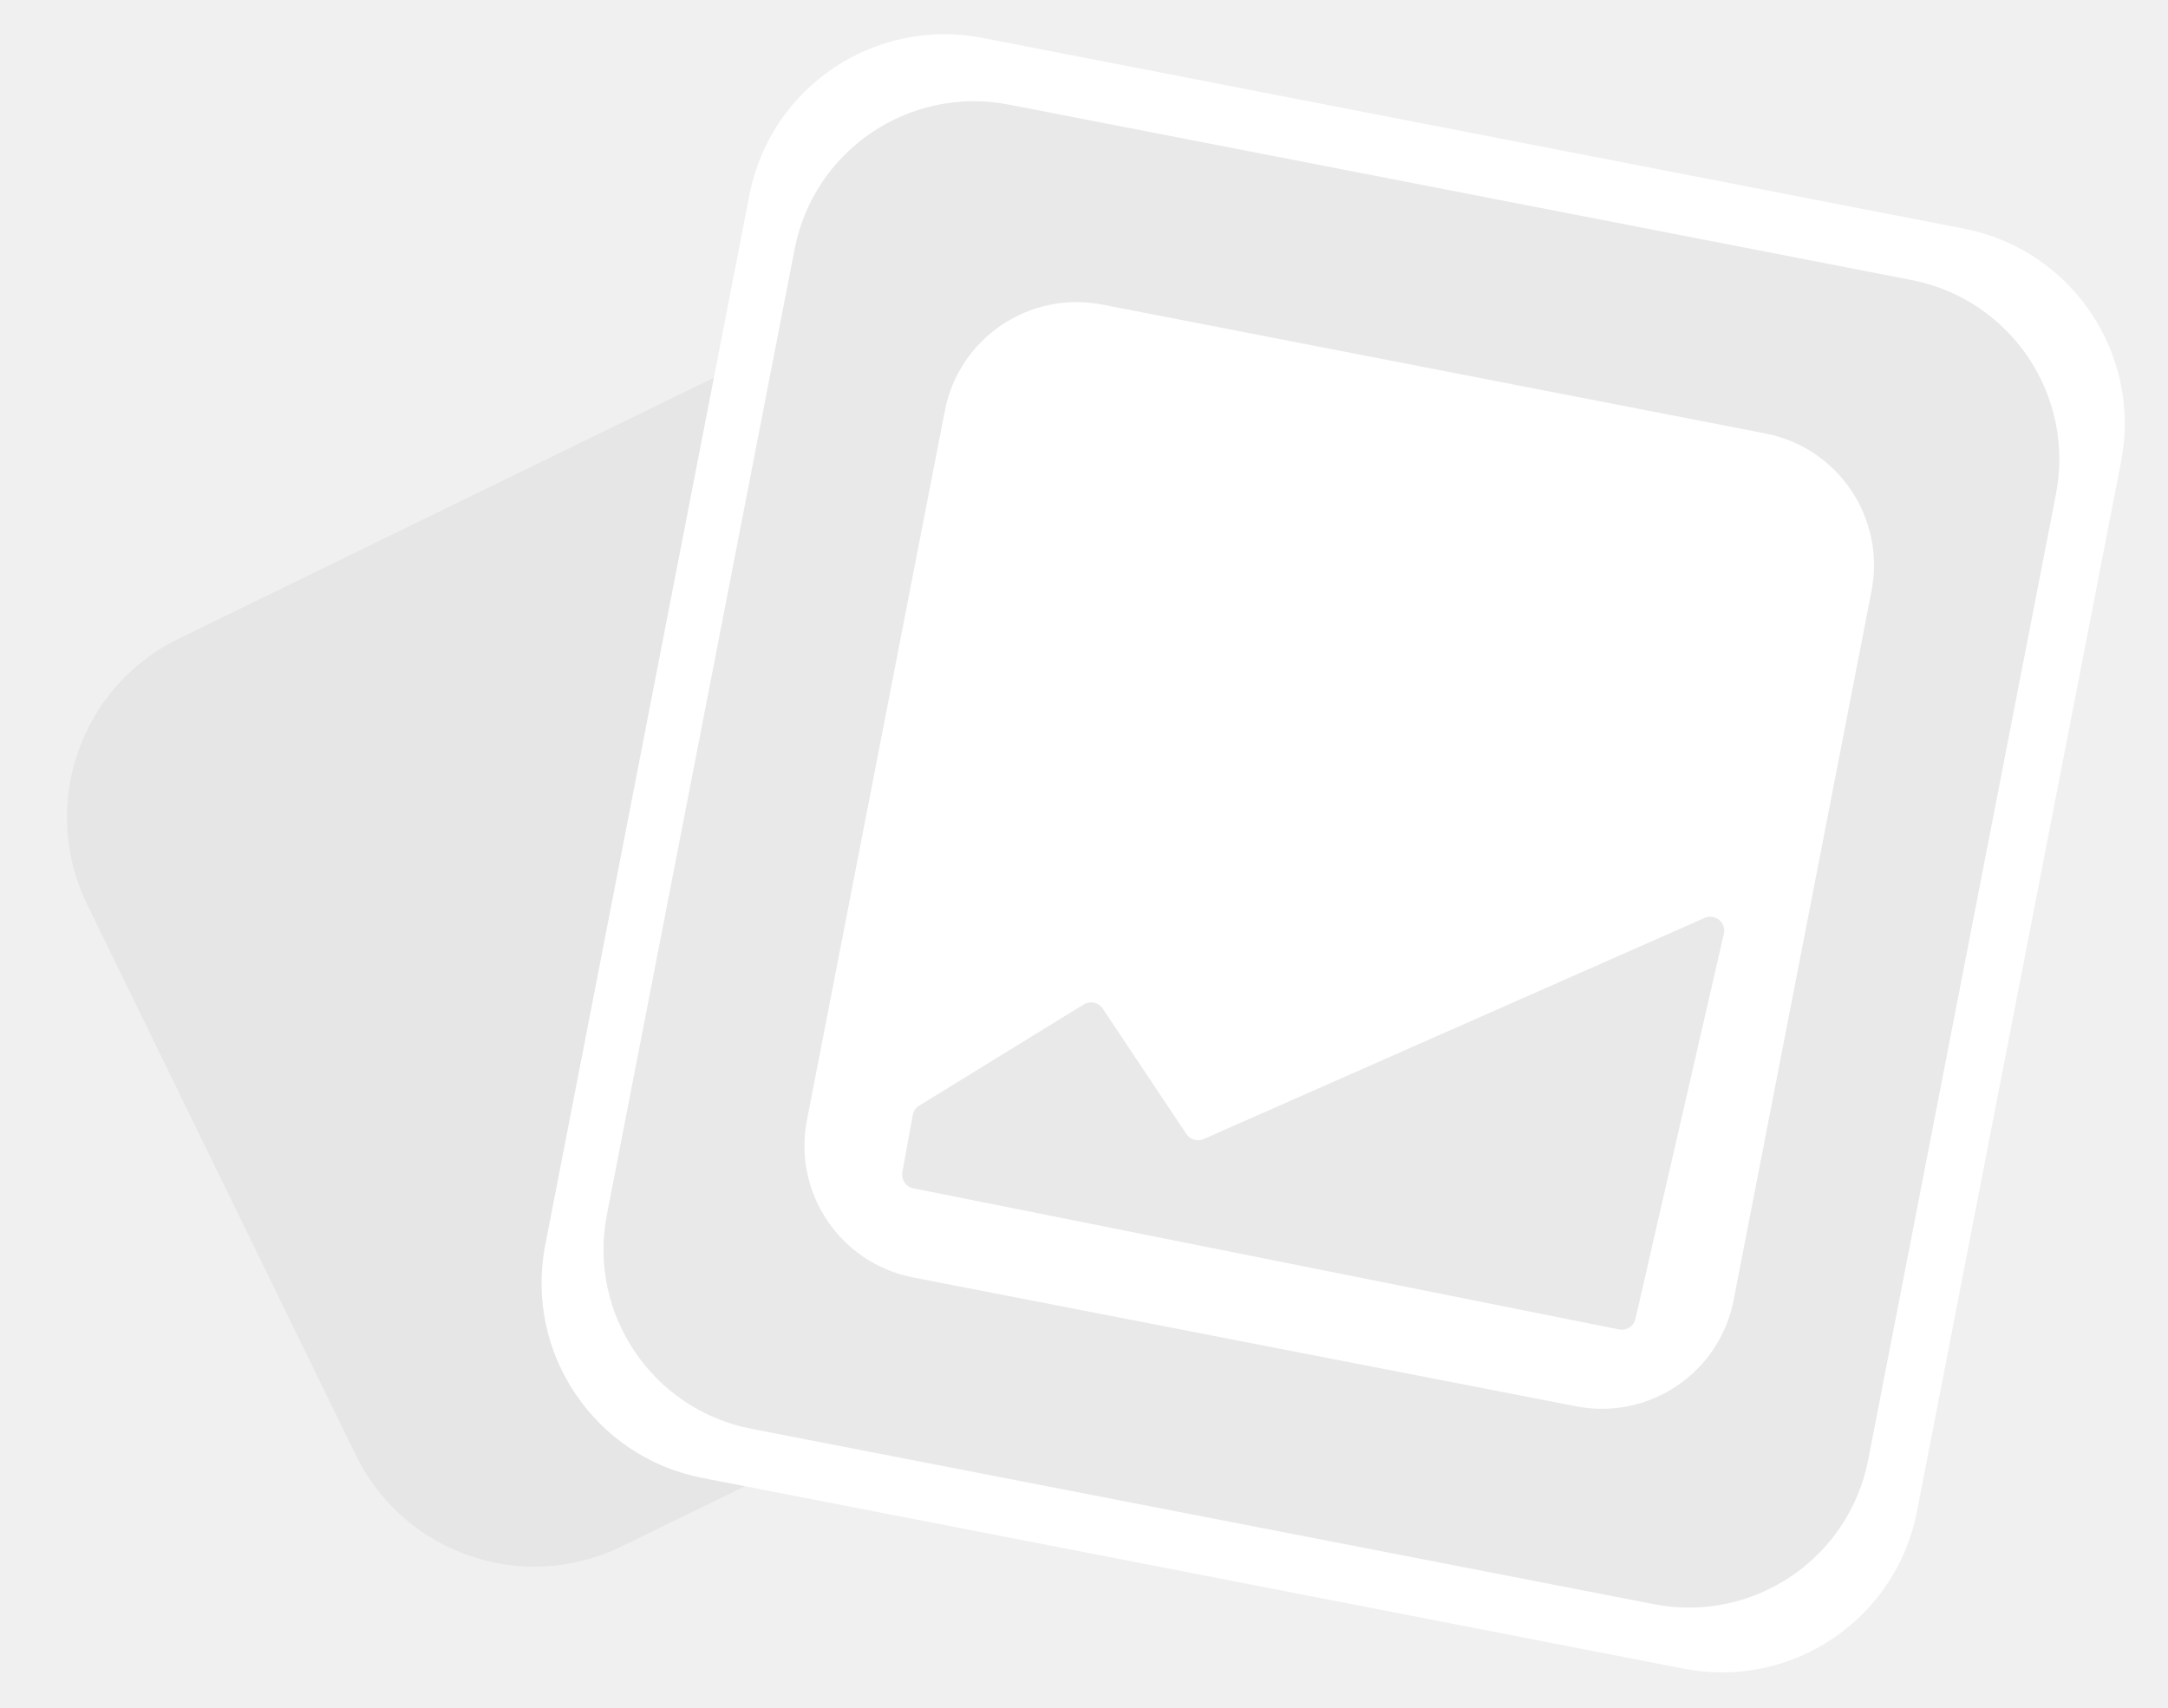
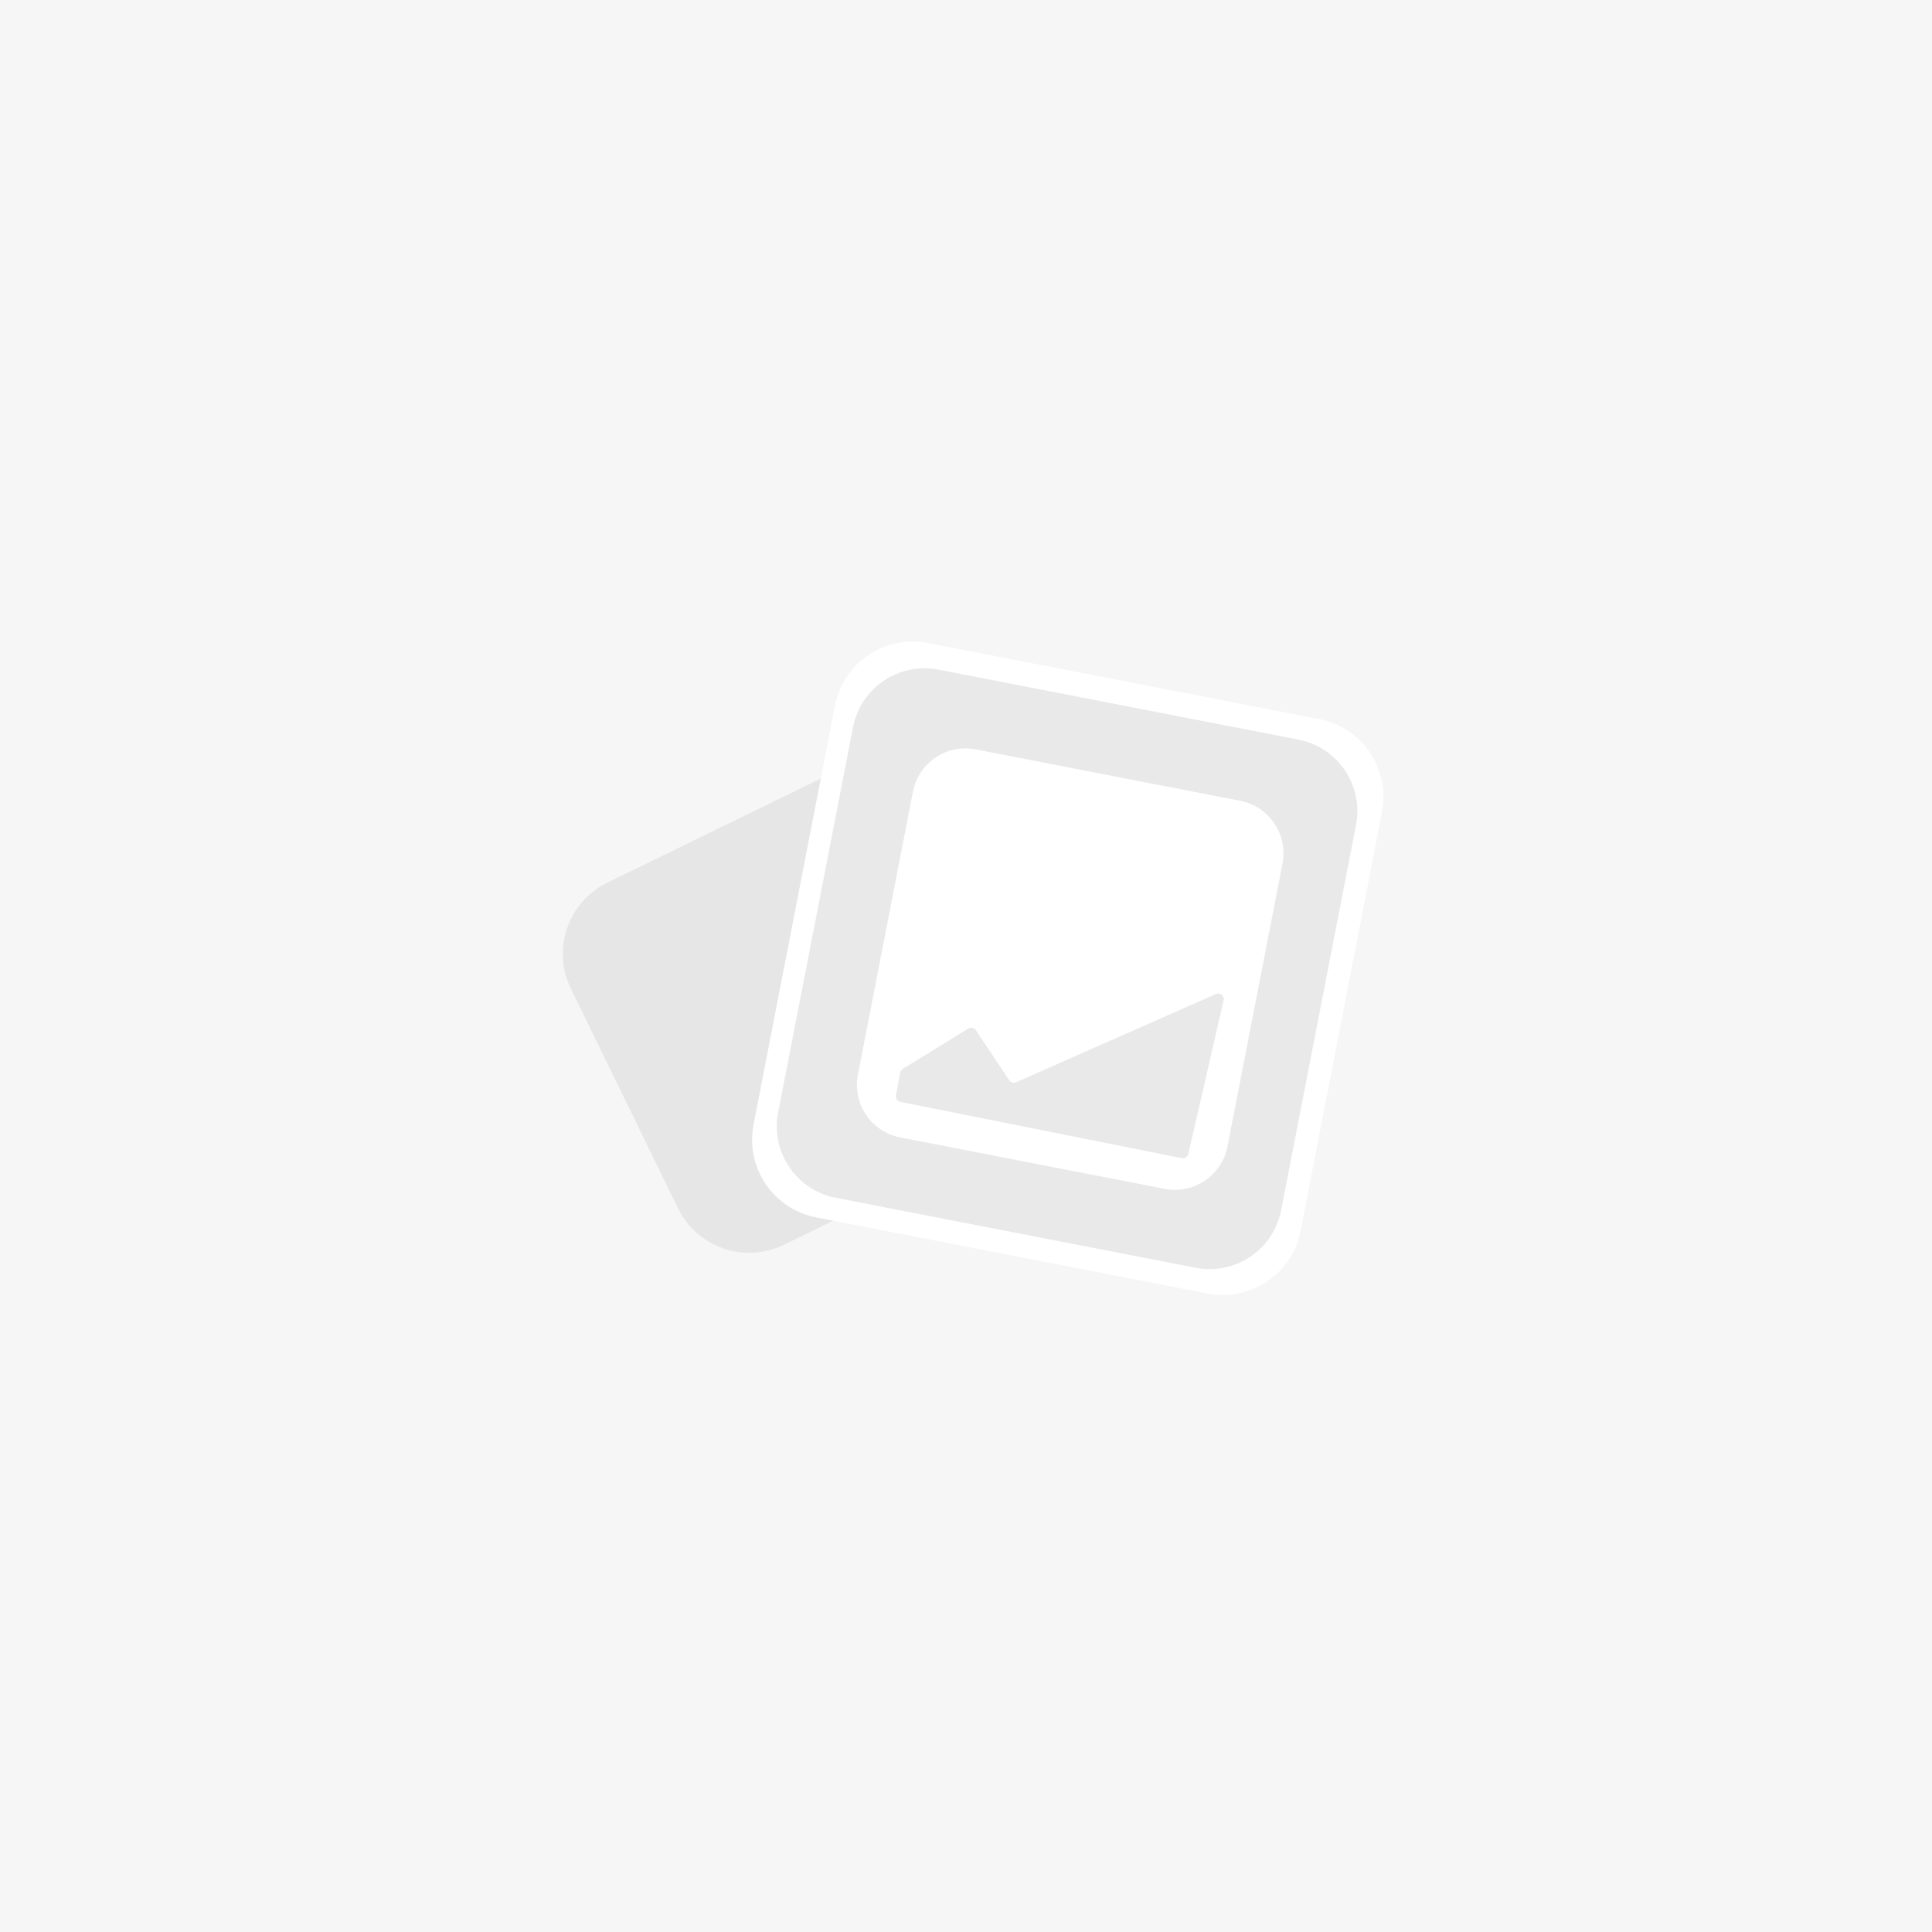
- <svg xmlns="http://www.w3.org/2000/svg" width="179" height="141" viewBox="0 0 179 141" fill="none">
-   <rect x="113.227" y="97.516" width="85.295" height="83.409" rx="16.401" transform="rotate(154 113.227 97.5156)" fill="#E6E6E6" />
-   <rect x="65.004" width="115.372" height="121.149" rx="16.401" transform="rotate(11 65.0039 0)" fill="white" />
-   <rect x="68.486" y="5.76" width="106.09" height="111.403" rx="15.082" transform="rotate(11 68.4863 5.75977)" fill="#E9E9E9" />
-   <rect x="80.127" y="23.039" width="77.943" height="81.846" rx="11.08" transform="rotate(11 80.127 23.0391)" fill="white" />
-   <path d="M135.029 108.92L142.328 77.117C142.541 76.192 141.608 75.422 140.74 75.805L99.378 94.069C98.866 94.295 98.265 94.12 97.954 93.654L91.044 83.289C90.701 82.773 90.01 82.622 89.482 82.947L75.89 91.311C75.612 91.483 75.419 91.764 75.361 92.086L74.503 96.802C74.391 97.421 74.795 98.015 75.411 98.138L133.681 109.792C134.292 109.914 134.89 109.528 135.029 108.92Z" fill="#E9E9E9" />
+ <svg xmlns="http://www.w3.org/2000/svg" width="400" height="400" viewBox="0 0 400 400" fill="none">
+   <rect width="400" height="400" fill="#F6F6F6" />
+   <rect x="224.227" y="227.516" width="85.295" height="83.409" rx="16.401" transform="rotate(154 224.227 227.516)" fill="#E6E6E6" />
+   <rect x="176.004" y="130" width="115.372" height="121.149" rx="16.401" transform="rotate(11 176.004 130)" fill="white" />
+   <rect x="179.486" y="135.76" width="106.09" height="111.403" rx="15.082" transform="rotate(11 179.486 135.76)" fill="#E9E9E9" />
+   <rect x="191.127" y="153.039" width="77.943" height="81.846" rx="11.08" transform="rotate(11 191.127 153.039)" fill="white" />
+   <path d="M246.029 238.92L253.328 207.117C253.541 206.193 252.608 205.422 251.74 205.805L210.378 224.069C209.866 224.295 209.265 224.12 208.955 223.654L202.044 213.289C201.701 212.773 201.01 212.622 200.482 212.947L186.89 221.311C186.612 221.482 186.419 221.764 186.361 222.086L185.503 226.802C185.391 227.421 185.795 228.015 186.411 228.138L244.681 239.792C245.292 239.914 245.89 239.528 246.029 238.92Z" fill="#E9E9E9" />
</svg>
